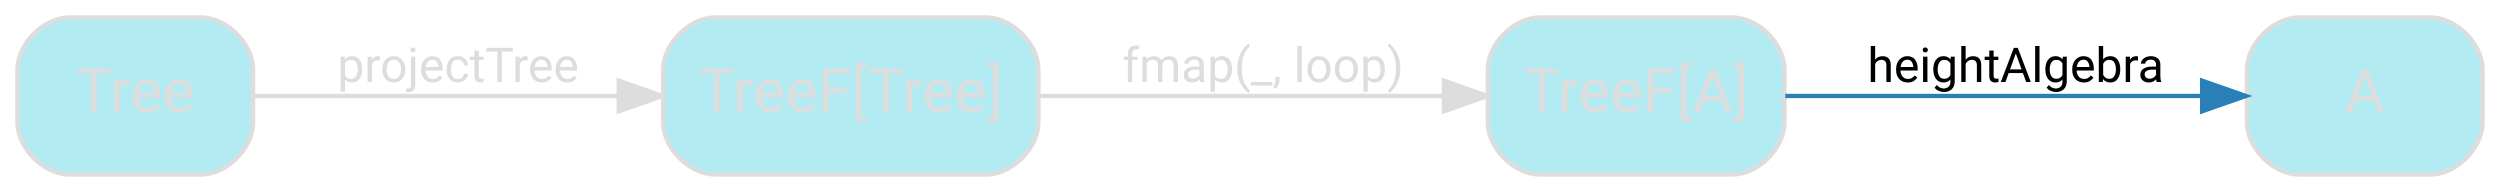
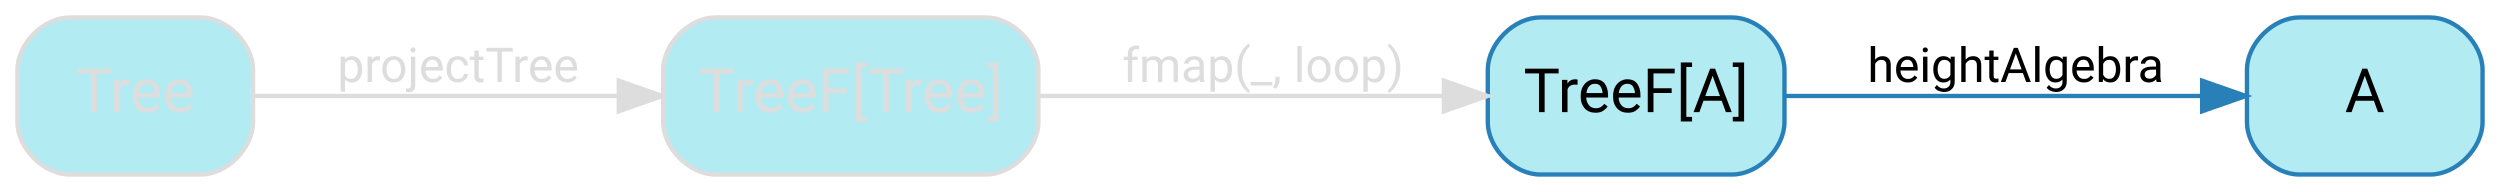
<svg xmlns="http://www.w3.org/2000/svg" width="573pt" height="44pt" viewBox="0.00 0.00 573.00 44.00">
  <g id="graph0" class="graph" transform="scale(1 1) rotate(0) translate(4 40)">
    <g id="node1" class="node">
      <path fill="#b2ebf2" stroke="#dddddd" d="M222,-36C222,-36 160,-36 160,-36 154,-36 148,-30 148,-24 148,-24 148,-12 148,-12 148,-6 154,0 160,0 160,0 222,0 222,0 228,0 234,-6 234,-12 234,-12 234,-24 234,-24 234,-30 228,-36 222,-36" />
      <text text-anchor="middle" x="191" y="-14.3" font-family="Segoe UI,Roboto,Helvetica,Arial,sans-serif" font-size="14.00" fill="#dddddd">TreeF[Tree]</text>
    </g>
    <g id="node2" class="node">
-       <path fill="#b2ebf2" stroke="#dddddd" d="M393,-36C393,-36 349,-36 349,-36 343,-36 337,-30 337,-24 337,-24 337,-12 337,-12 337,-6 343,0 349,0 349,0 393,0 393,0 399,0 405,-6 405,-12 405,-12 405,-24 405,-24 405,-30 399,-36 393,-36" />
-       <text text-anchor="middle" x="371" y="-14.3" font-family="Segoe UI,Roboto,Helvetica,Arial,sans-serif" font-size="14.00" fill="#dddddd">TreeF[A]</text>
+       <path fill="#b2ebf2" stroke="#2980b9" d="M393,-36C393,-36 349,-36 349,-36 343,-36 337,-30 337,-24 337,-24 337,-12 337,-12 337,-6 343,0 349,0 349,0 393,0 393,0 399,0 405,-6 405,-12 405,-12 405,-24 405,-24 405,-30 399,-36 393,-36" />
+       <text text-anchor="middle" x="371" y="-14.3" font-family="Segoe UI,Roboto,Helvetica,Arial,sans-serif" font-size="14.00" fill="#000000">TreeF[A]</text>
    </g>
    <g id="edge2" class="edge">
      <path fill="none" stroke="#dddddd" d="M234.114,-18C262.182,-18 298.689,-18 326.943,-18" />
      <polygon fill="#dddddd" stroke="#dddddd" points="326.947,-21.5 336.947,-18 326.947,-14.5 326.947,-21.5" />
      <text text-anchor="middle" x="285.5" y="-21.2" font-family="Segoe UI,Roboto,Helvetica,Arial,sans-serif" font-size="11.00" fill="#dddddd">fmap(_, loop)</text>
    </g>
    <g id="node4" class="node">
-       <path fill="#b2ebf2" stroke="#dddddd" d="M553,-36C553,-36 523,-36 523,-36 517,-36 511,-30 511,-24 511,-24 511,-12 511,-12 511,-6 517,0 523,0 523,0 553,0 553,0 559,0 565,-6 565,-12 565,-12 565,-24 565,-24 565,-30 559,-36 553,-36" />
-       <text text-anchor="middle" x="538" y="-14.3" font-family="Segoe UI,Roboto,Helvetica,Arial,sans-serif" font-size="14.00" fill="#dddddd">A</text>
+       <path fill="#b2ebf2" stroke="#2980b9" d="M553,-36C553,-36 523,-36 523,-36 517,-36 511,-30 511,-24 511,-24 511,-12 511,-12 511,-6 517,0 523,0 523,0 553,0 553,0 559,0 565,-6 565,-12 565,-12 565,-24 565,-24 565,-30 559,-36 553,-36" />
+       <text text-anchor="middle" x="538" y="-14.3" font-family="Segoe UI,Roboto,Helvetica,Arial,sans-serif" font-size="14.00" fill="#000000">A</text>
    </g>
    <g id="edge3" class="edge">
      <path fill="none" stroke="#2980b9" d="M405.198,-18C432.989,-18 472.133,-18 500.722,-18" />
      <polygon fill="#2980b9" stroke="#2980b9" points="500.736,-21.5 510.736,-18 500.736,-14.5 500.736,-21.5" />
      <text text-anchor="middle" x="458" y="-21.2" font-family="Segoe UI,Roboto,Helvetica,Arial,sans-serif" font-size="11.00" fill="#000000">heightAlgebra</text>
    </g>
    <g id="node3" class="node">
      <path fill="#b2ebf2" stroke="#dddddd" d="M42,-36C42,-36 12,-36 12,-36 6,-36 0,-30 0,-24 0,-24 0,-12 0,-12 0,-6 6,0 12,0 12,0 42,0 42,0 48,0 54,-6 54,-12 54,-12 54,-24 54,-24 54,-30 48,-36 42,-36" />
      <text text-anchor="middle" x="27" y="-14.3" font-family="Segoe UI,Roboto,Helvetica,Arial,sans-serif" font-size="14.00" fill="#dddddd">Tree</text>
    </g>
    <g id="edge1" class="edge">
      <path fill="none" stroke="#dddddd" d="M54.081,-18C76.769,-18 109.837,-18 137.792,-18" />
      <polygon fill="#dddddd" stroke="#dddddd" points="137.831,-21.5 147.831,-18 137.831,-14.5 137.831,-21.5" />
      <text text-anchor="middle" x="101" y="-21.2" font-family="Segoe UI,Roboto,Helvetica,Arial,sans-serif" font-size="11.00" fill="#dddddd">projectTree</text>
    </g>
  </g>
</svg>
